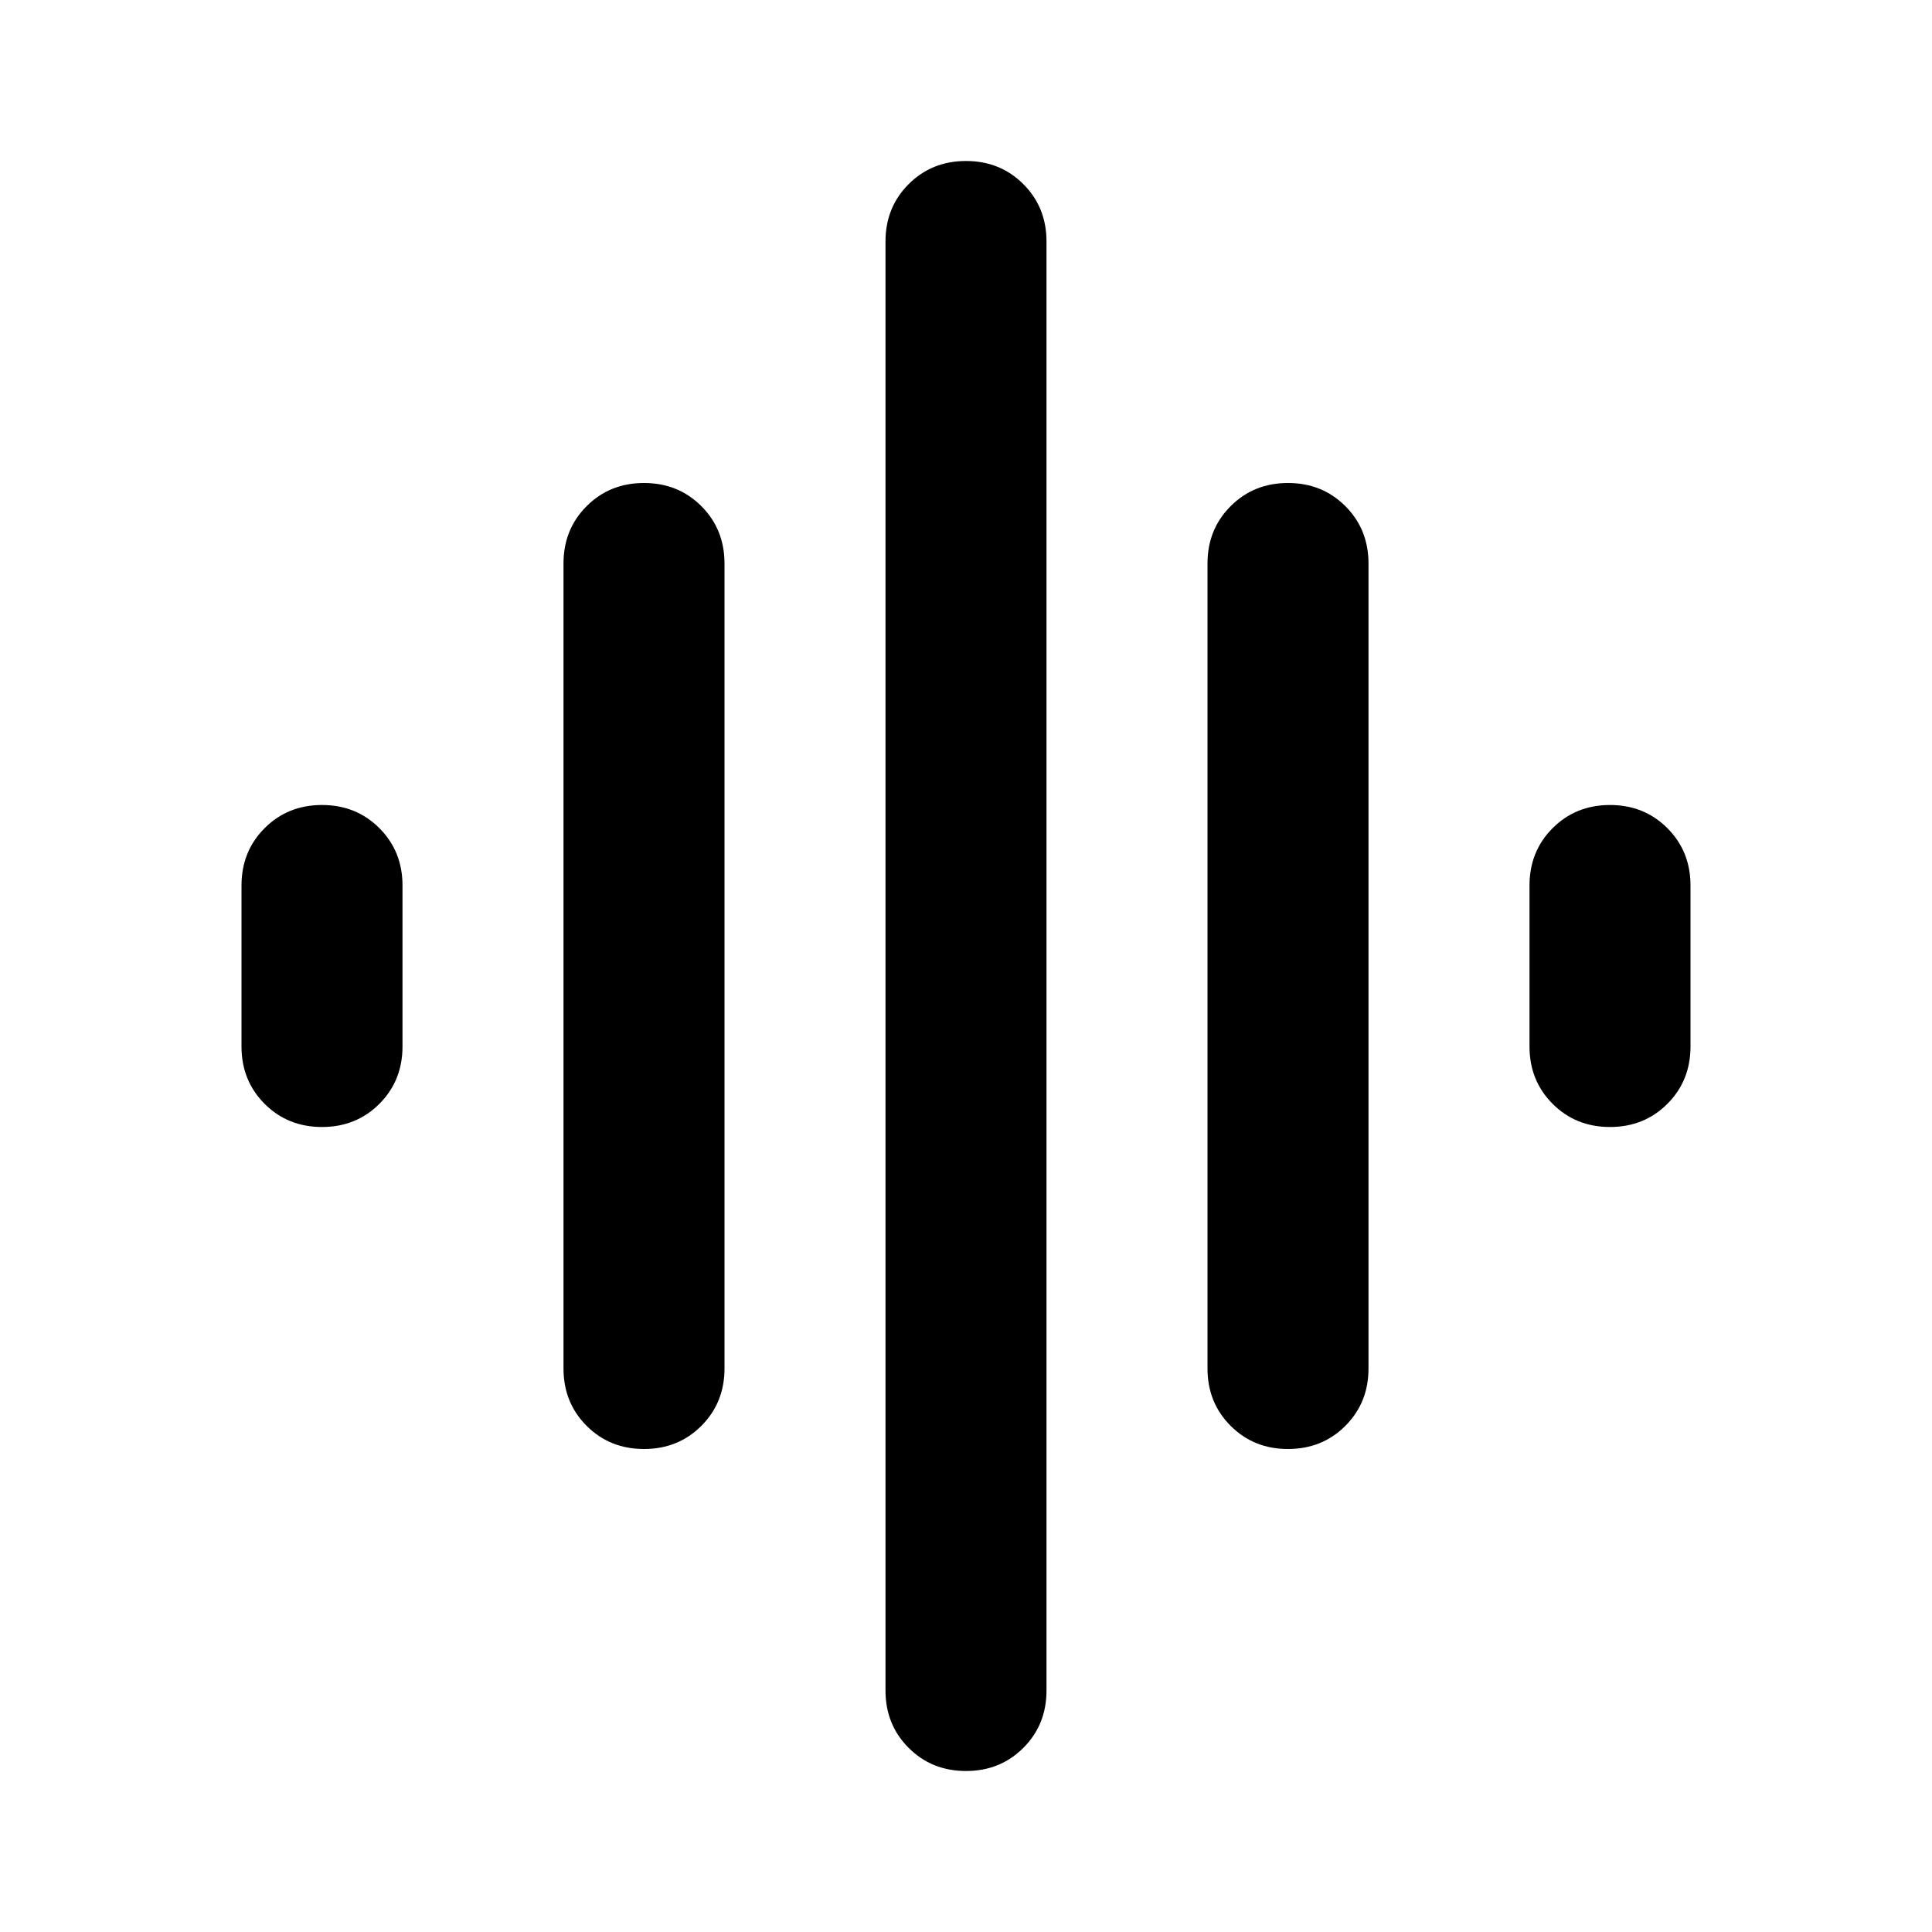
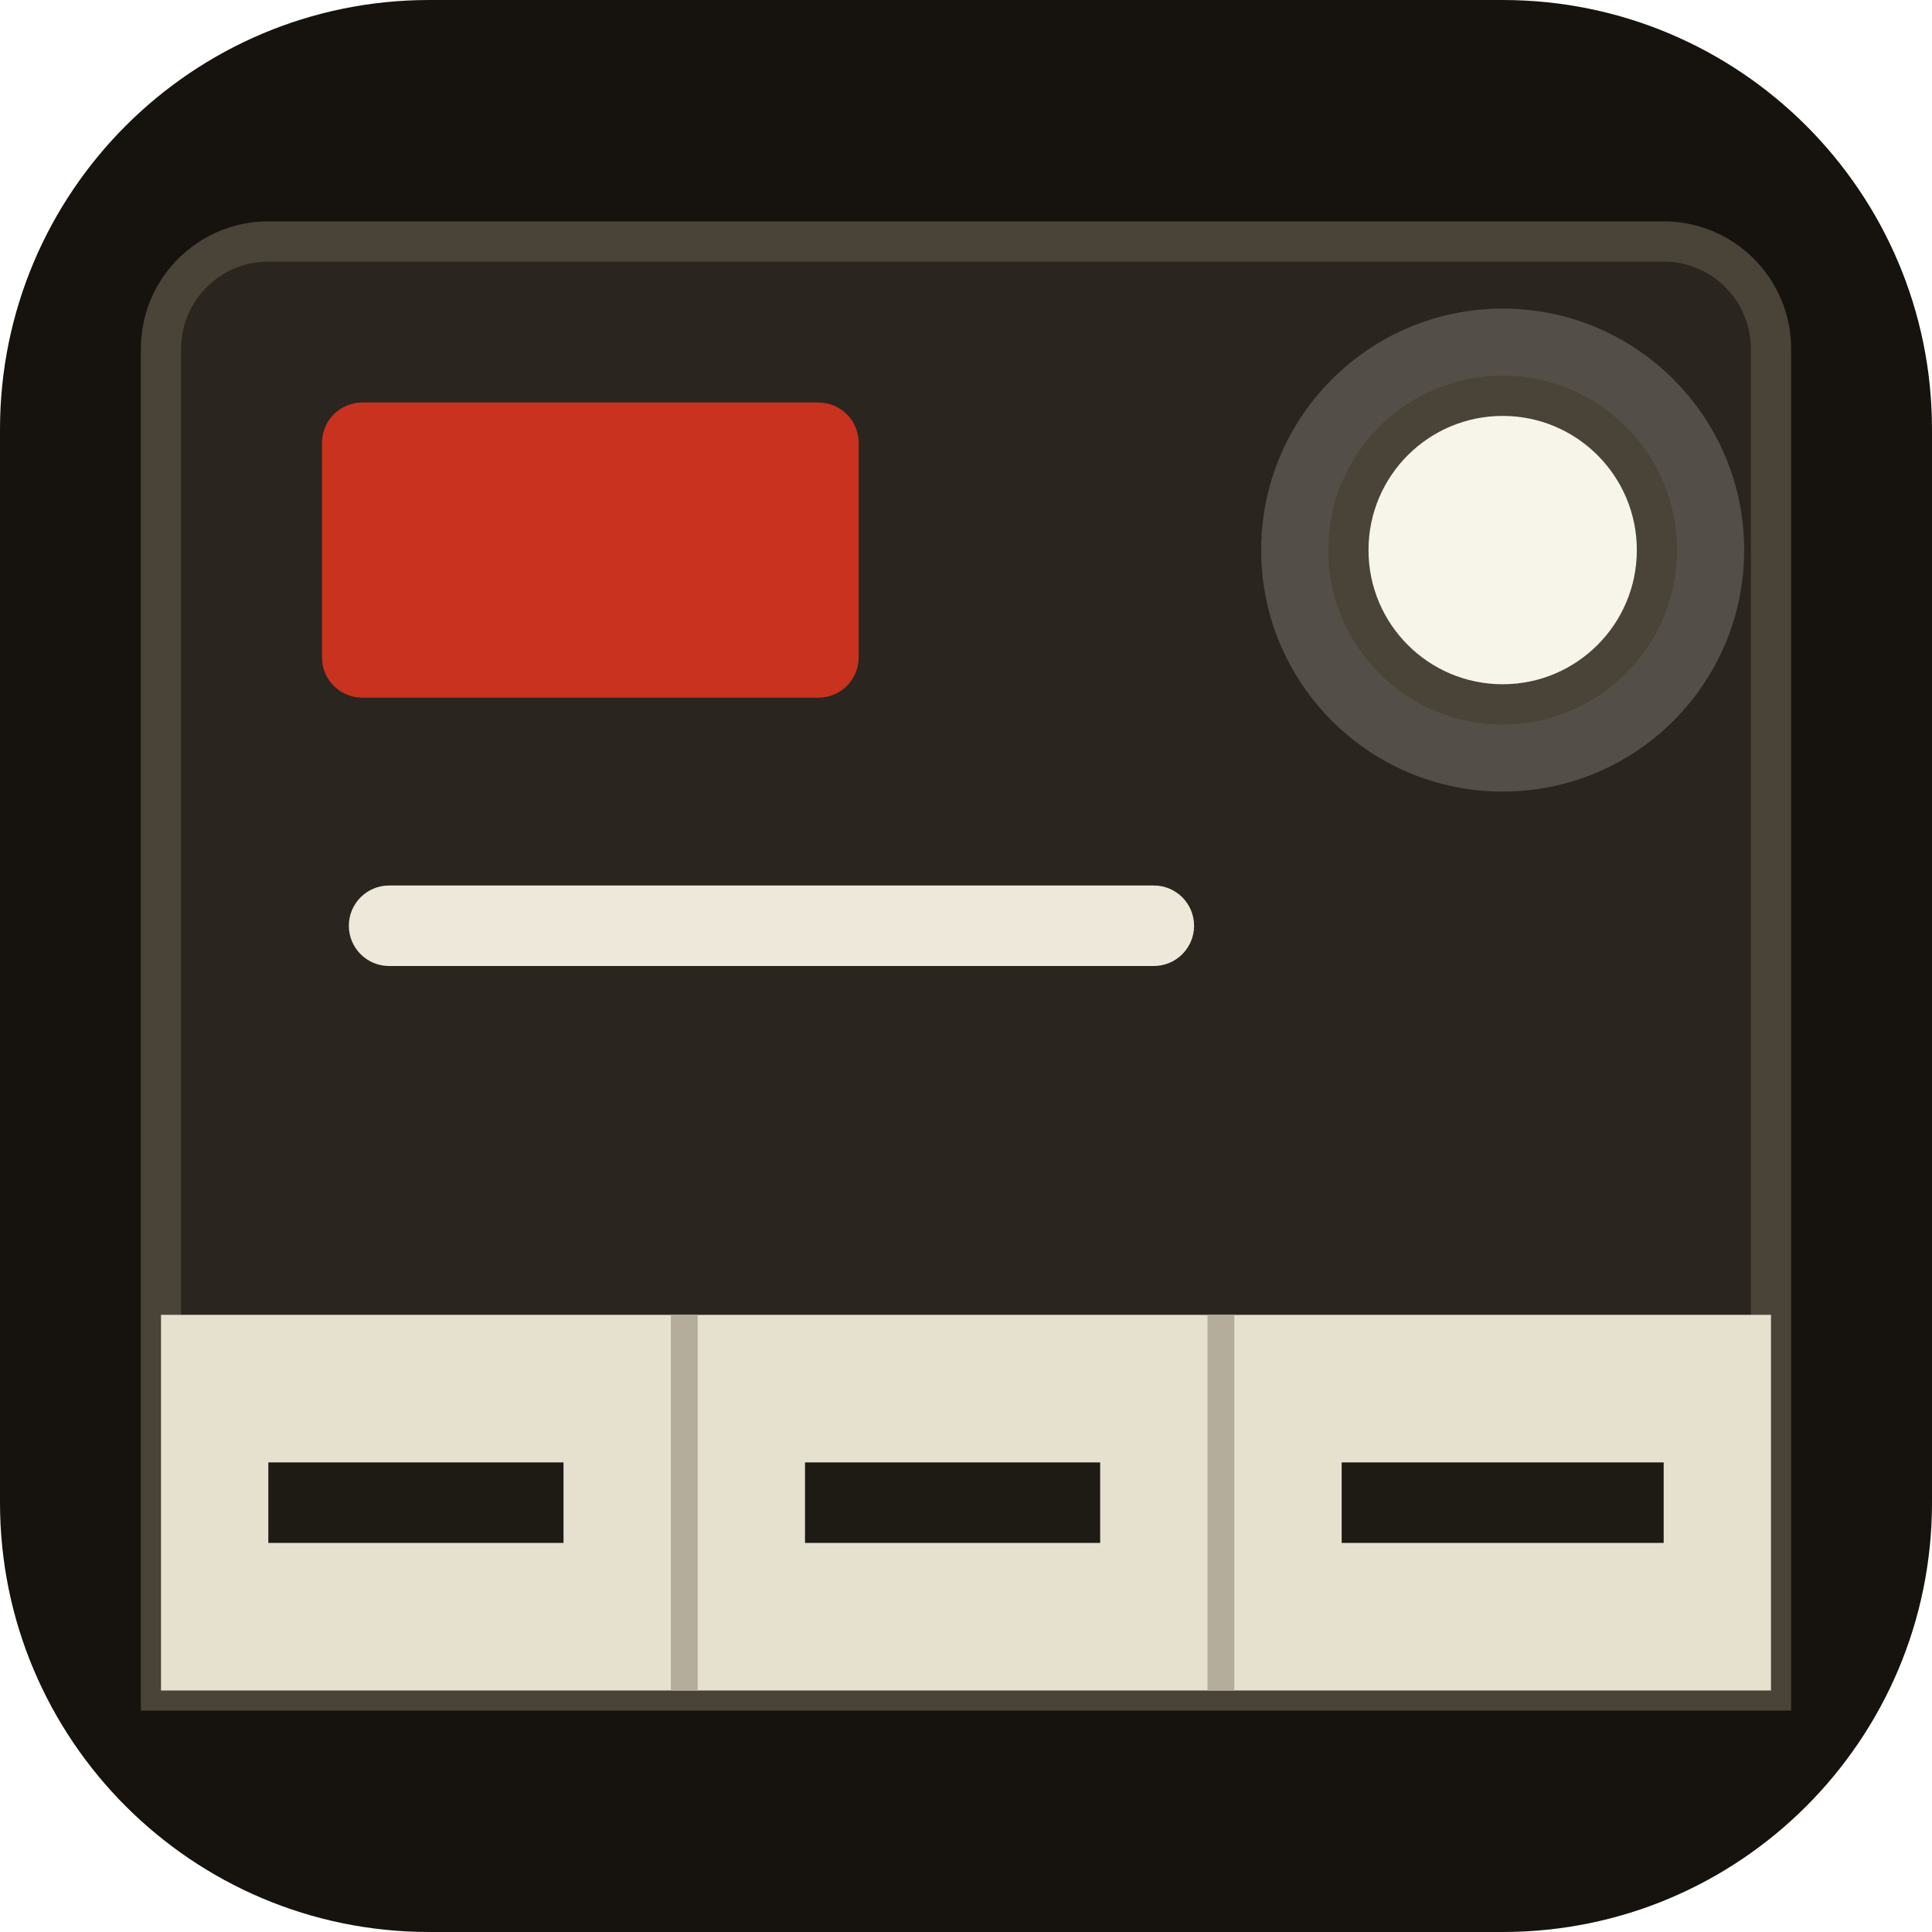
- <svg xmlns="http://www.w3.org/2000/svg" height="24" viewBox="0 -960 960 960" width="24">
-   <path d="M280-280v-400q0-17 11.5-28.5T320-720q17 0 28.5 11.5T360-680v400q0 17-11.5 28.5T320-240q-17 0-28.5-11.5T280-280Zm160 160v-720q0-17 11.5-28.5T480-880q17 0 28.5 11.5T520-840v720q0 17-11.5 28.5T480-80q-17 0-28.5-11.5T440-120ZM120-440v-80q0-17 11.5-28.5T160-560q17 0 28.5 11.5T200-520v80q0 17-11.5 28.5T160-400q-17 0-28.5-11.5T120-440Zm480 160v-400q0-17 11.5-28.5T640-720q17 0 28.5 11.5T680-680v400q0 17-11.5 28.5T640-240q-17 0-28.5-11.5T600-280Zm160-160v-80q0-17 11.5-28.5T800-560q17 0 28.5 11.5T840-520v80q0 17-11.5 28.5T800-400q-17 0-28.5-11.5T760-440Z" />
+ <svg xmlns="http://www.w3.org/2000/svg" viewBox="18 18 72 72" width="512" height="512">
+   <rect x="18" y="18" width="72" height="72" rx="16" fill="#16130F" />
+   <path fill="#2A251F" stroke="#4A4337" stroke-width="1.5" d="M28,27 h52 a4,4 0 0 1 4,4 v50 h-60 v-50 a4,4 0 0 1 4,-4 z" />
+   <rect x="30" y="33" width="20" height="11" rx="1.5" fill="#C8321E" />
+   <circle cx="74" cy="38.5" r="9" fill="#F7F4EA" fill-opacity="0.2" />
+   <circle cx="74" cy="38.5" r="6.5" fill="#4A4337" />
+   <circle cx="74" cy="38.5" r="5" fill="#F7F4EA" />
+   <rect x="31" y="51" width="31.5" height="3" rx="1.5" fill="#EDE8DA" />
+   <rect x="24" y="67" width="60" height="14" fill="#E6E0CE" />
+   <path fill="#B4AD9B" d="M43,67 h1 v14 h-1 z M63,67 h1 v14 h-1 z" />
+   <path fill="#1E1A14" d="M28,72.5 h11 v3 h-11 z M48,72.5 h11 v3 h-11 z M68,72.5 h12 v3 h-12 z" />
</svg>
